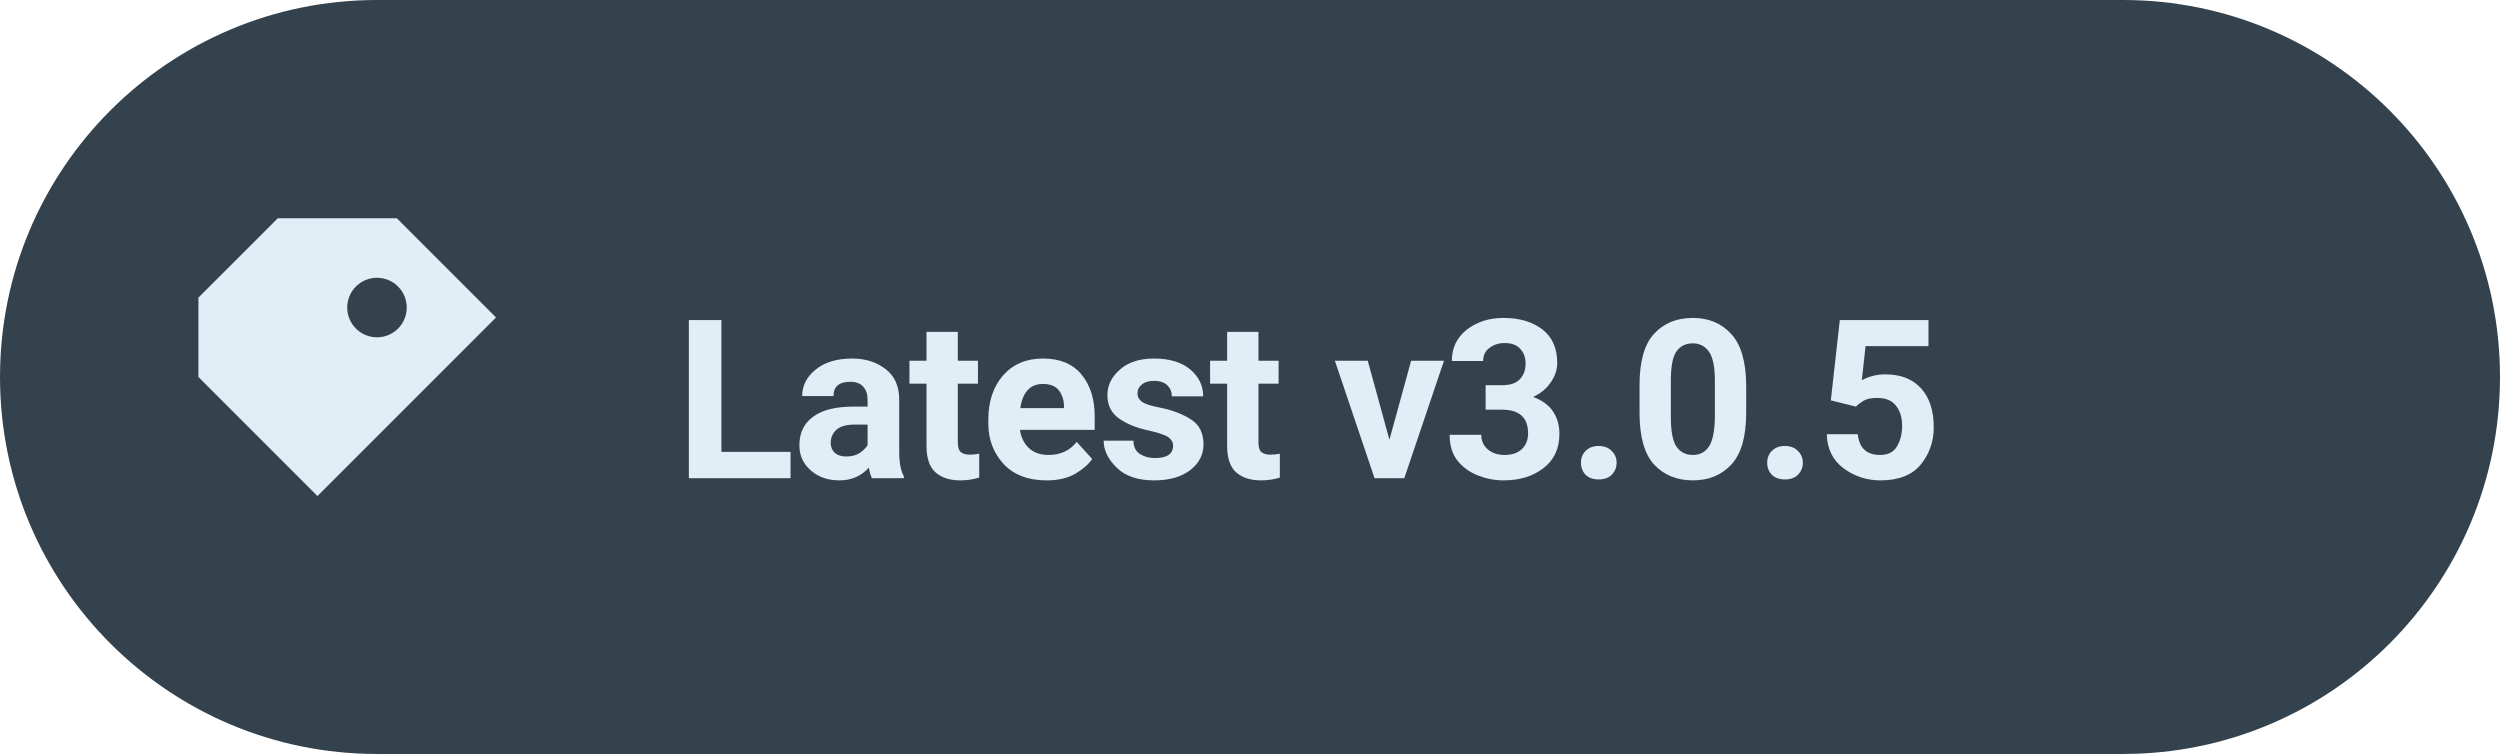
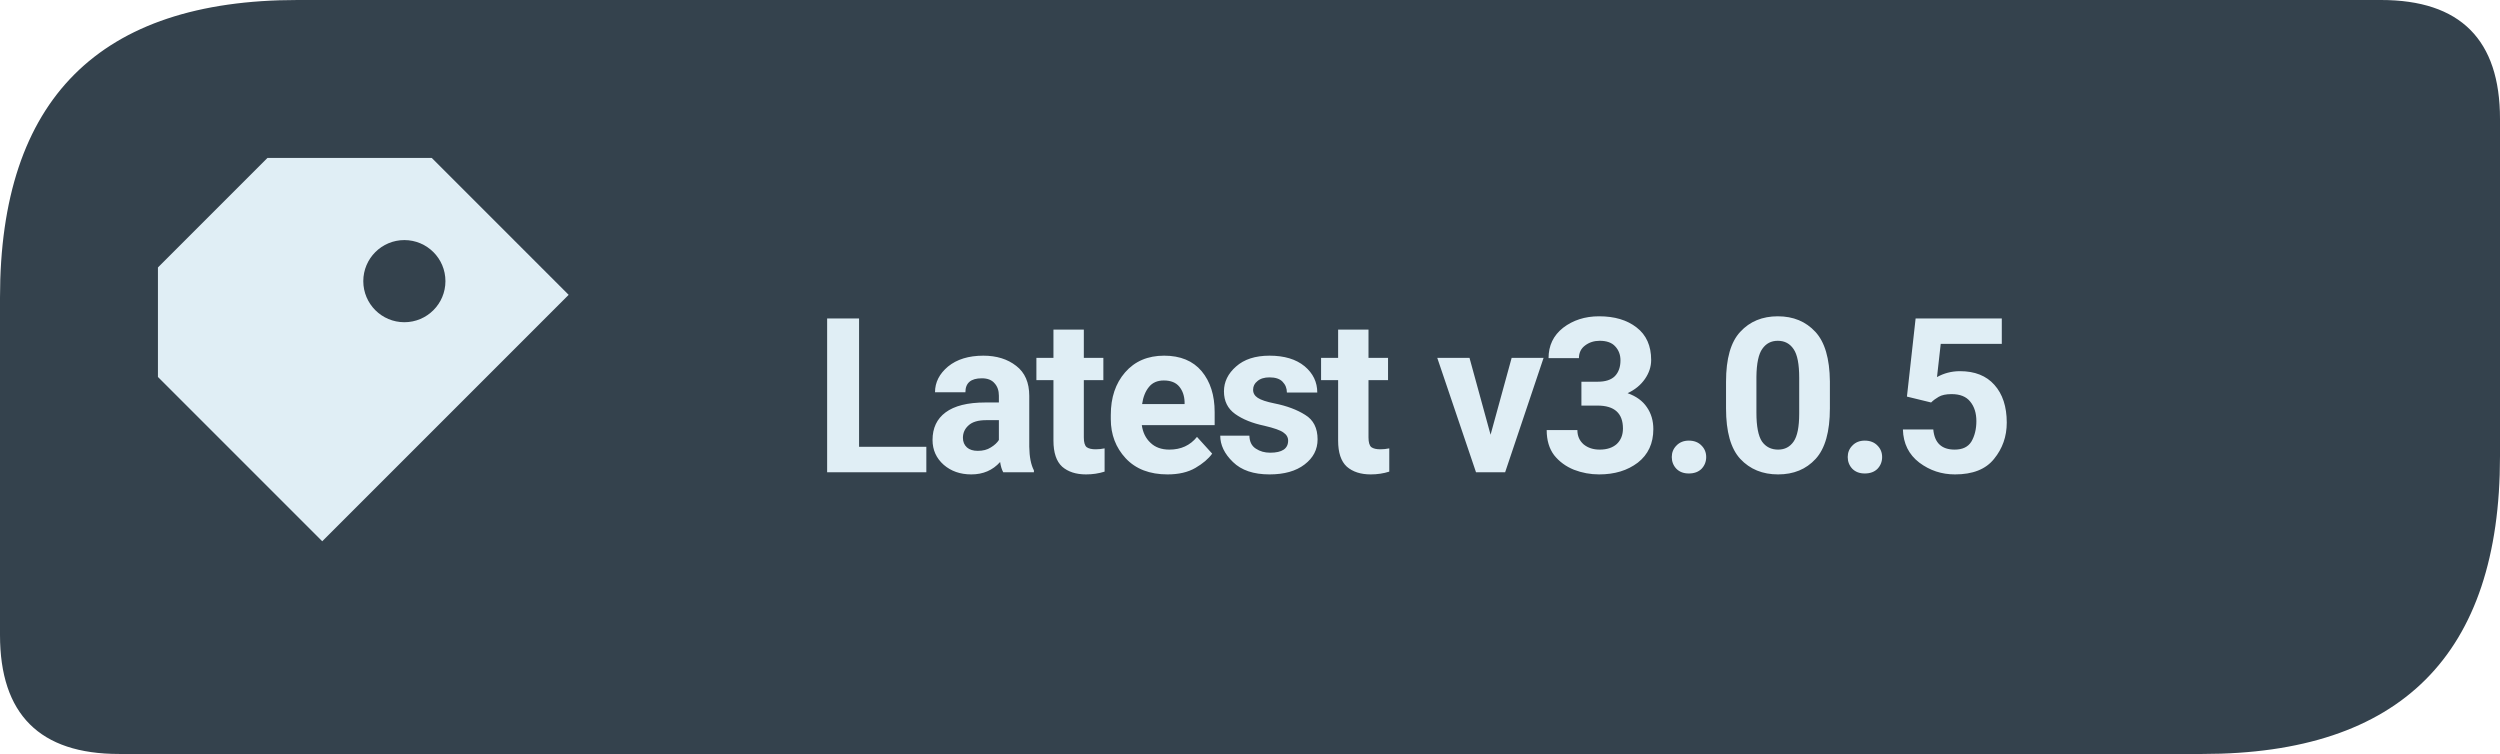
<svg xmlns="http://www.w3.org/2000/svg" width="126" height="38" viewBox="0 0 126 38" role="img" aria-label="Latest release v3.0.5">
-   <rect width="126" height="38" rx="19" fill="#34424D" />
-   <g transform="translate(18 19)" style="color:#E0EEF5">
+   <path d="M 15 0 H 120 Q 126 0 126 6 V 23 Q 126 38 111 38 H 6 Q 0 38 0 32 V 15 Q 0 0 15 0 Z" fill="#34424D" />
+   <g transform="translate(19 19) scale(1.38)" style="color:#E0EEF5">
    <path d="M-4 -8 h6 l5 5 -9 9 -6 -6 v-4 Z M1 -5 a1.5 1.5 0 1 0 0 3 A1.5 1.5 0 0 0 1 -5 Z" fill="currentColor" />
  </g>
-   <text x="34" y="24.1" fill="#E0EEF5" font-family="system-ui,-apple-system,'Segoe UI',Roboto,Arial,sans-serif" font-size="11.2" font-weight="600" letter-spacing="-0.15">Latest v3.0.5</text>
+   <text x="41" y="23.8" fill="#E0EEF5" font-family="system-ui,-apple-system,'Segoe UI',Roboto,Arial,sans-serif" font-size="10.9" font-weight="650" letter-spacing="-0.28">Latest v3.0.5</text>
</svg>
